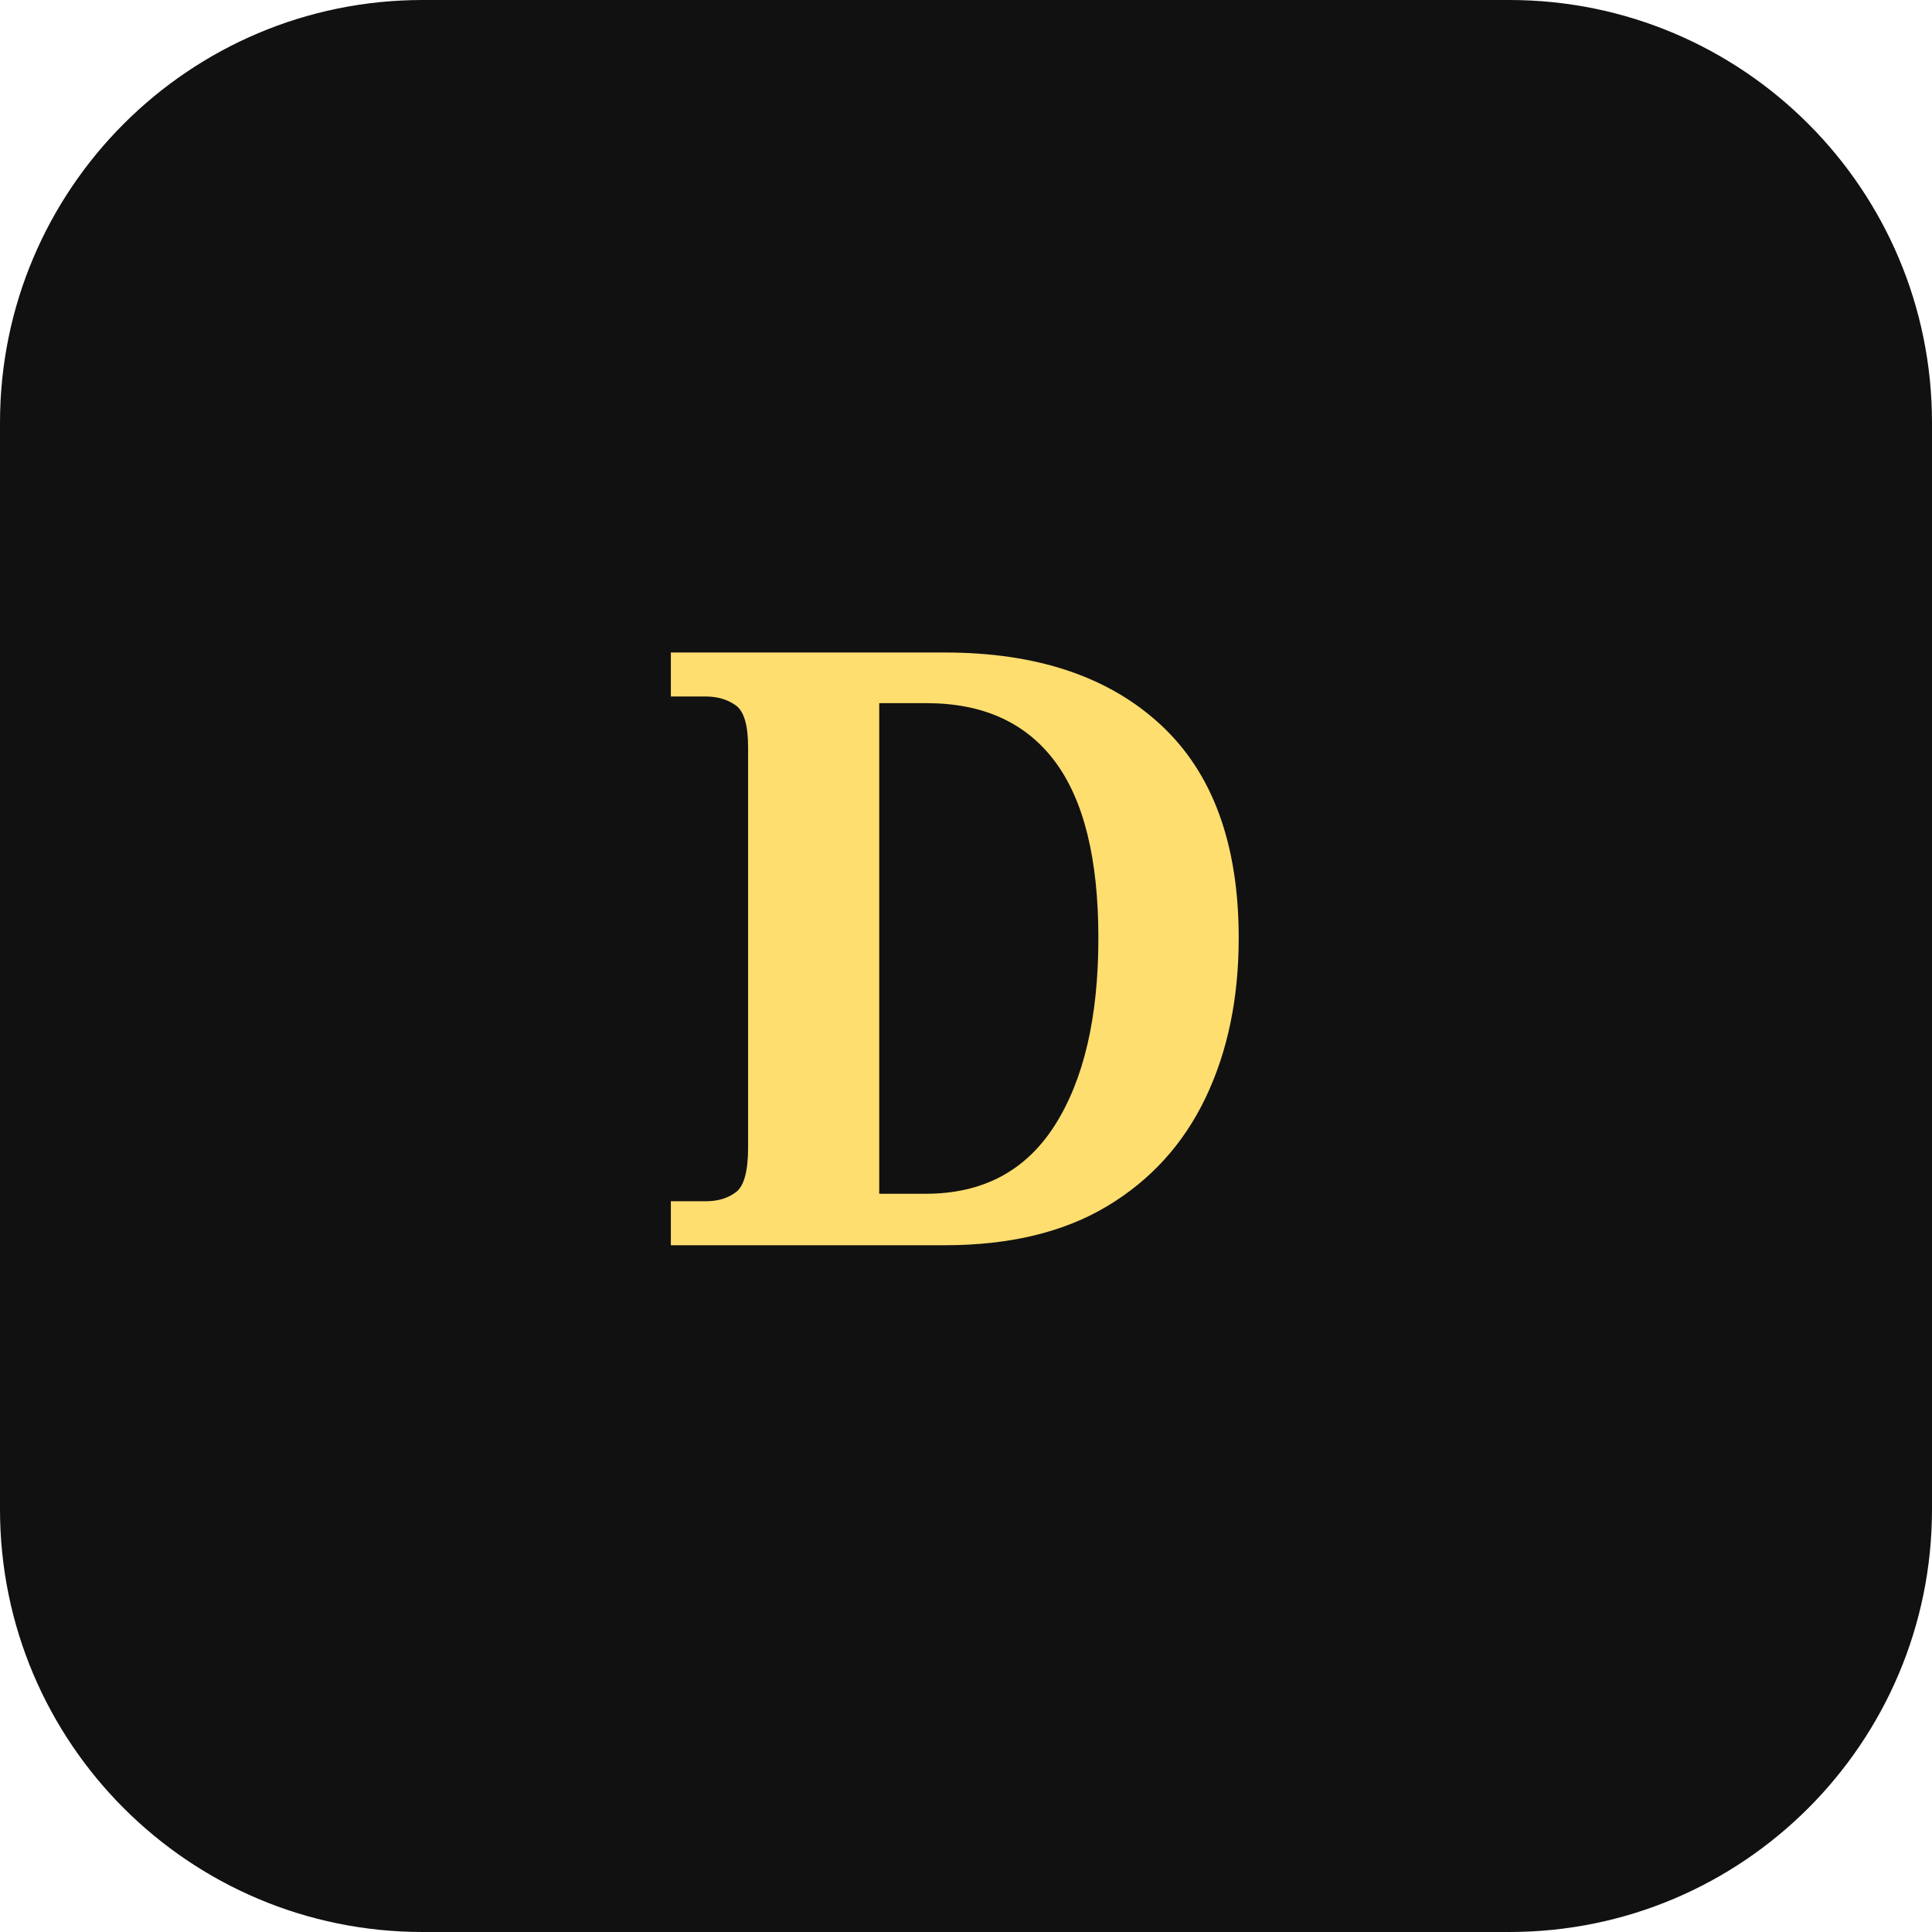
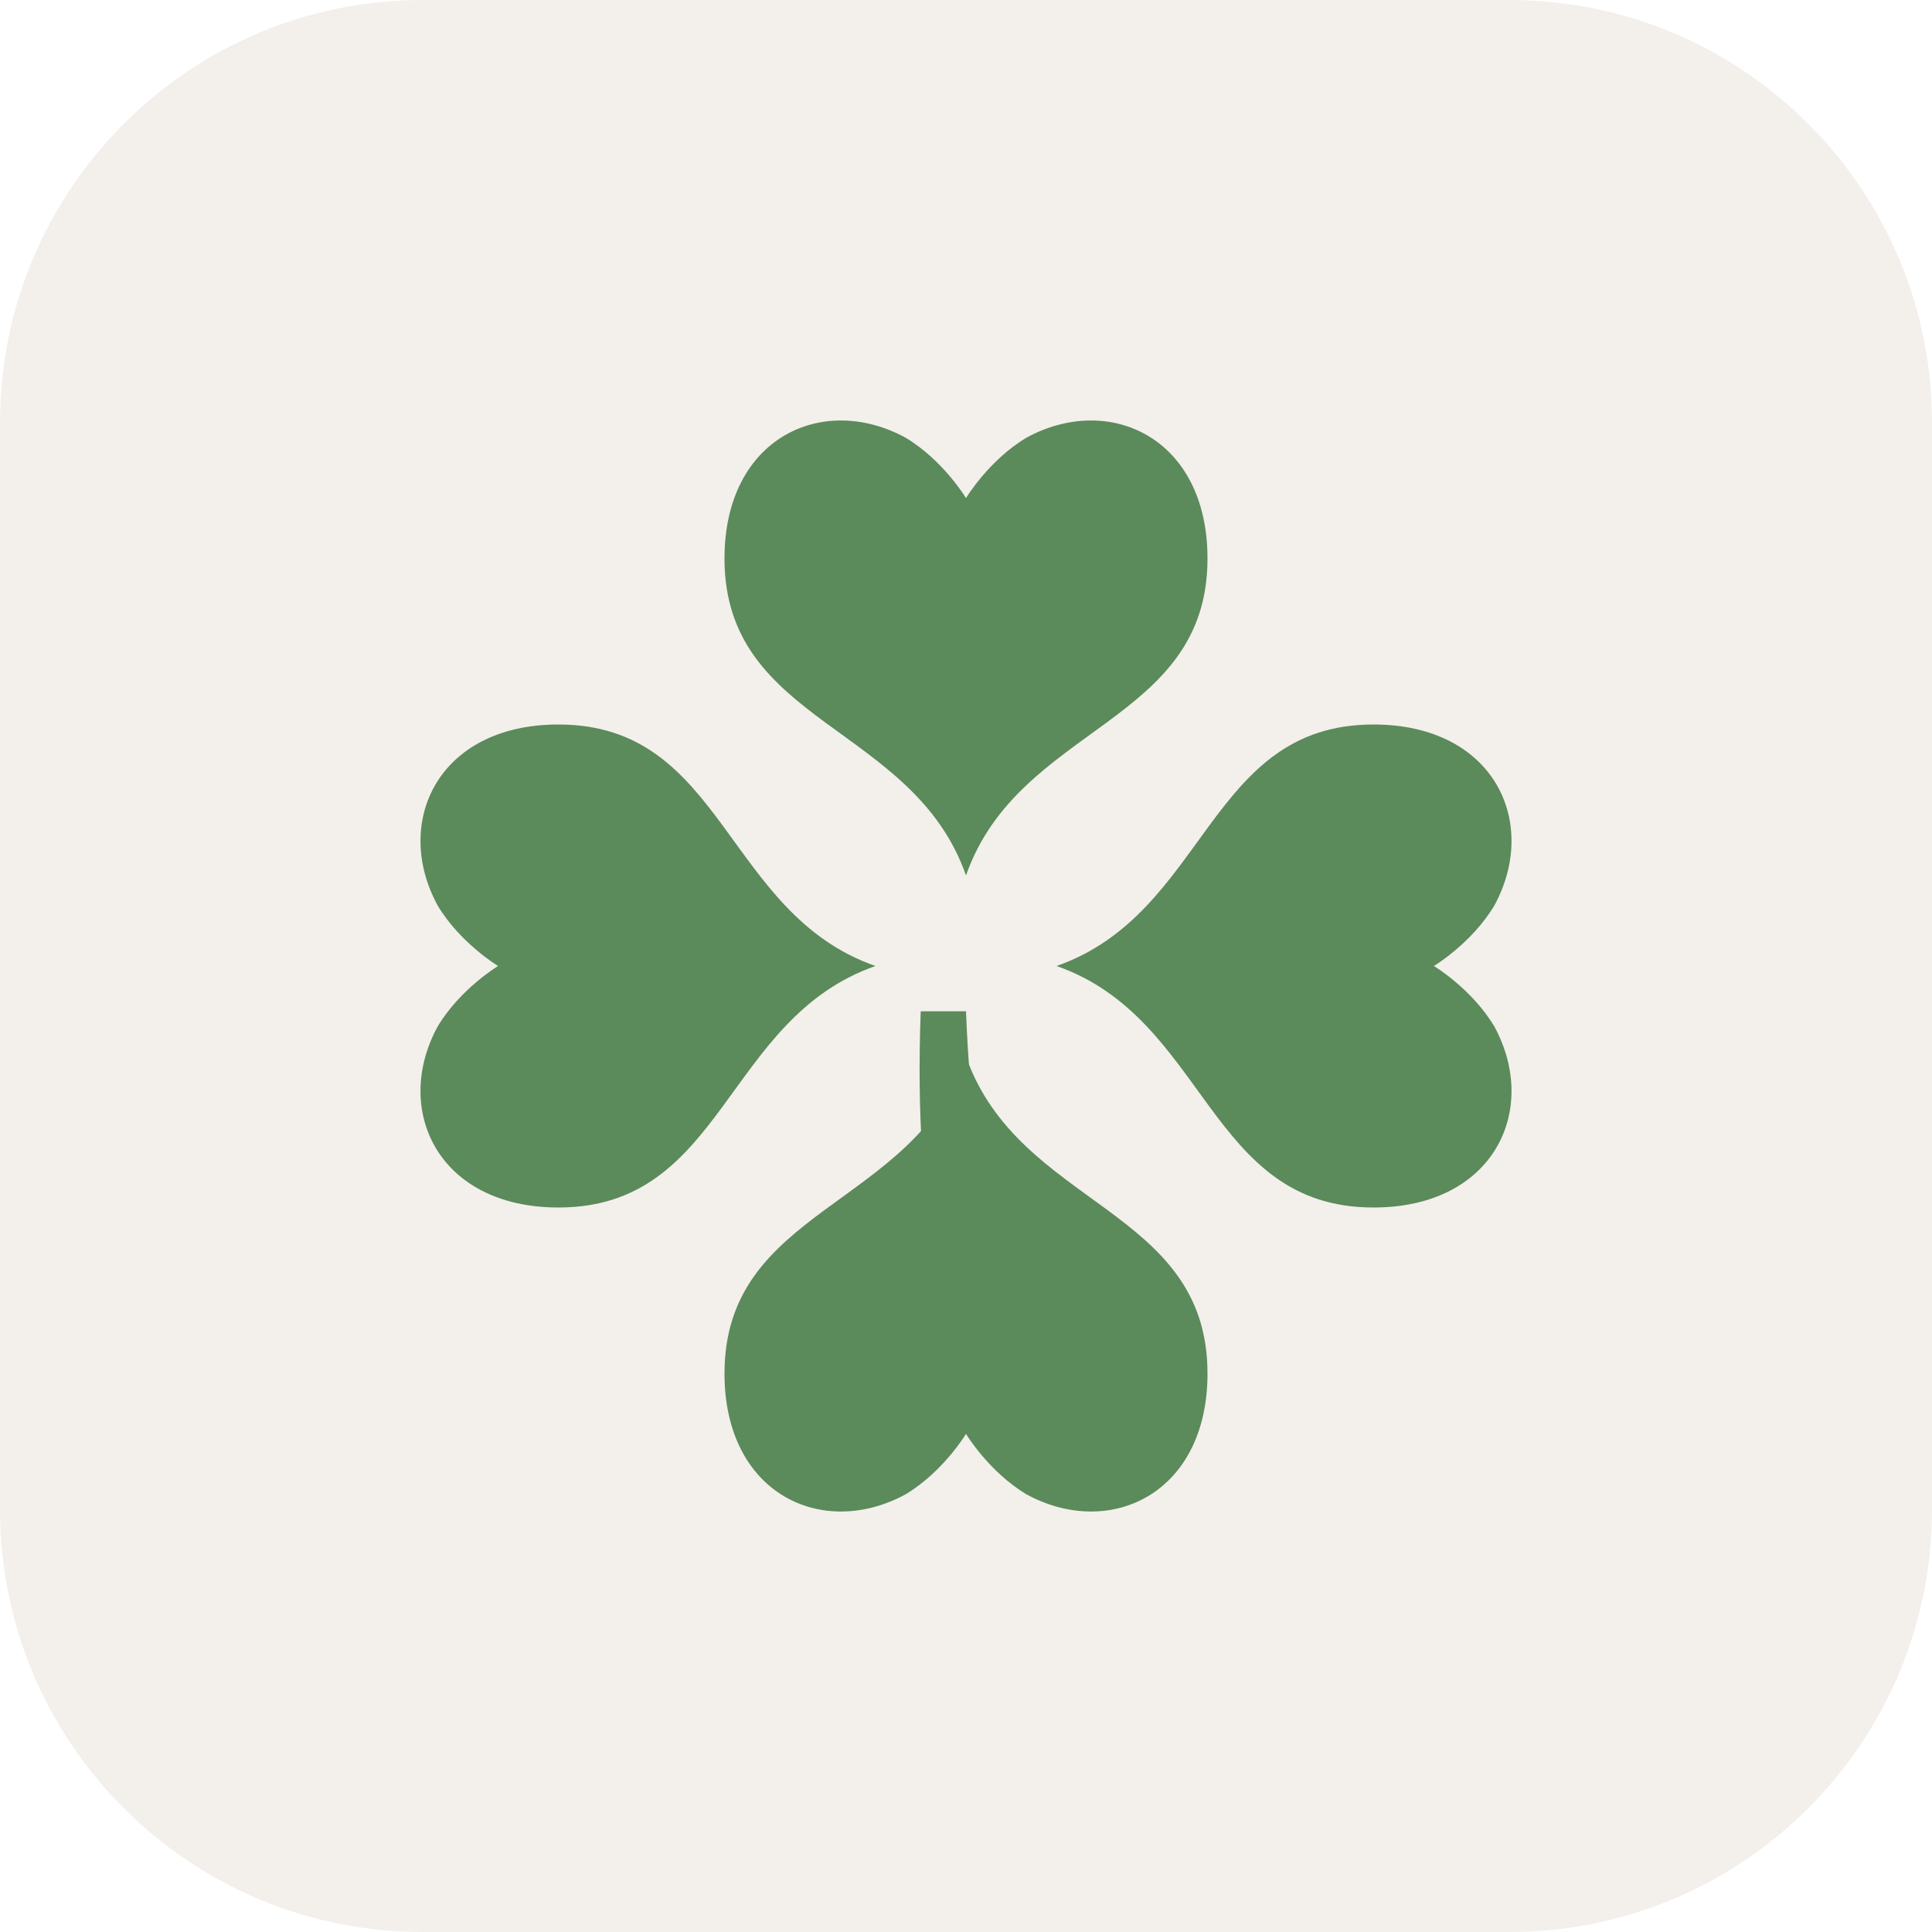
<svg xmlns="http://www.w3.org/2000/svg" viewBox="0 0 512 512">
-   <rect width="512" height="512" rx="112" fill="#111111" />
-   <text x="256" y="330" font-family="Georgia, serif" font-size="220" fill="#FFDE70" text-anchor="middle" font-weight="bold">D</text>
+   <rect width="512" height="512" rx="112" fill="#F3EFEB" />
+   <g fill="#5B8A5B">
+     <g transform="translate(256,256)">
+       <g transform="rotate(0)">
+         <path d="M0,-24 C-14,-64 -64,-64 -64,-108 C-64,-140 -38,-152 -16,-140 C-6,-134 0,-124 0,-124 C0,-124 6,-134 16,-140 C38,-152 64,-140 64,-108 C64,-64 14,-64 0,-24 Z" />
+       </g>
+       <g transform="rotate(90)">
+         <path d="M0,-24 C-14,-64 -64,-64 -64,-108 C-64,-140 -38,-152 -16,-140 C-6,-134 0,-124 0,-124 C0,-124 6,-134 16,-140 C38,-152 64,-140 64,-108 C64,-64 14,-64 0,-24 Z" />
+       </g>
+       <g transform="rotate(180)">
+         <path d="M0,-24 C-14,-64 -64,-64 -64,-108 C-64,-140 -38,-152 -16,-140 C-6,-134 0,-124 0,-124 C0,-124 6,-134 16,-140 C38,-152 64,-140 64,-108 C64,-64 14,-64 0,-24 Z" />
+       </g>
+       <g transform="rotate(270)">
+         <path d="M0,-24 C-14,-64 -64,-64 -64,-108 C-64,-140 -38,-152 -16,-140 C-6,-134 0,-124 0,-124 C0,-124 6,-134 16,-140 C38,-152 64,-140 64,-108 C64,-64 14,-64 0,-24 Z" />
+       </g>
+     </g>
+     <path d="M256,268 C258,320 268,352 292,384 L272,396 C250,362 242,322 244,268 Z" />
+   </g>
</svg>
